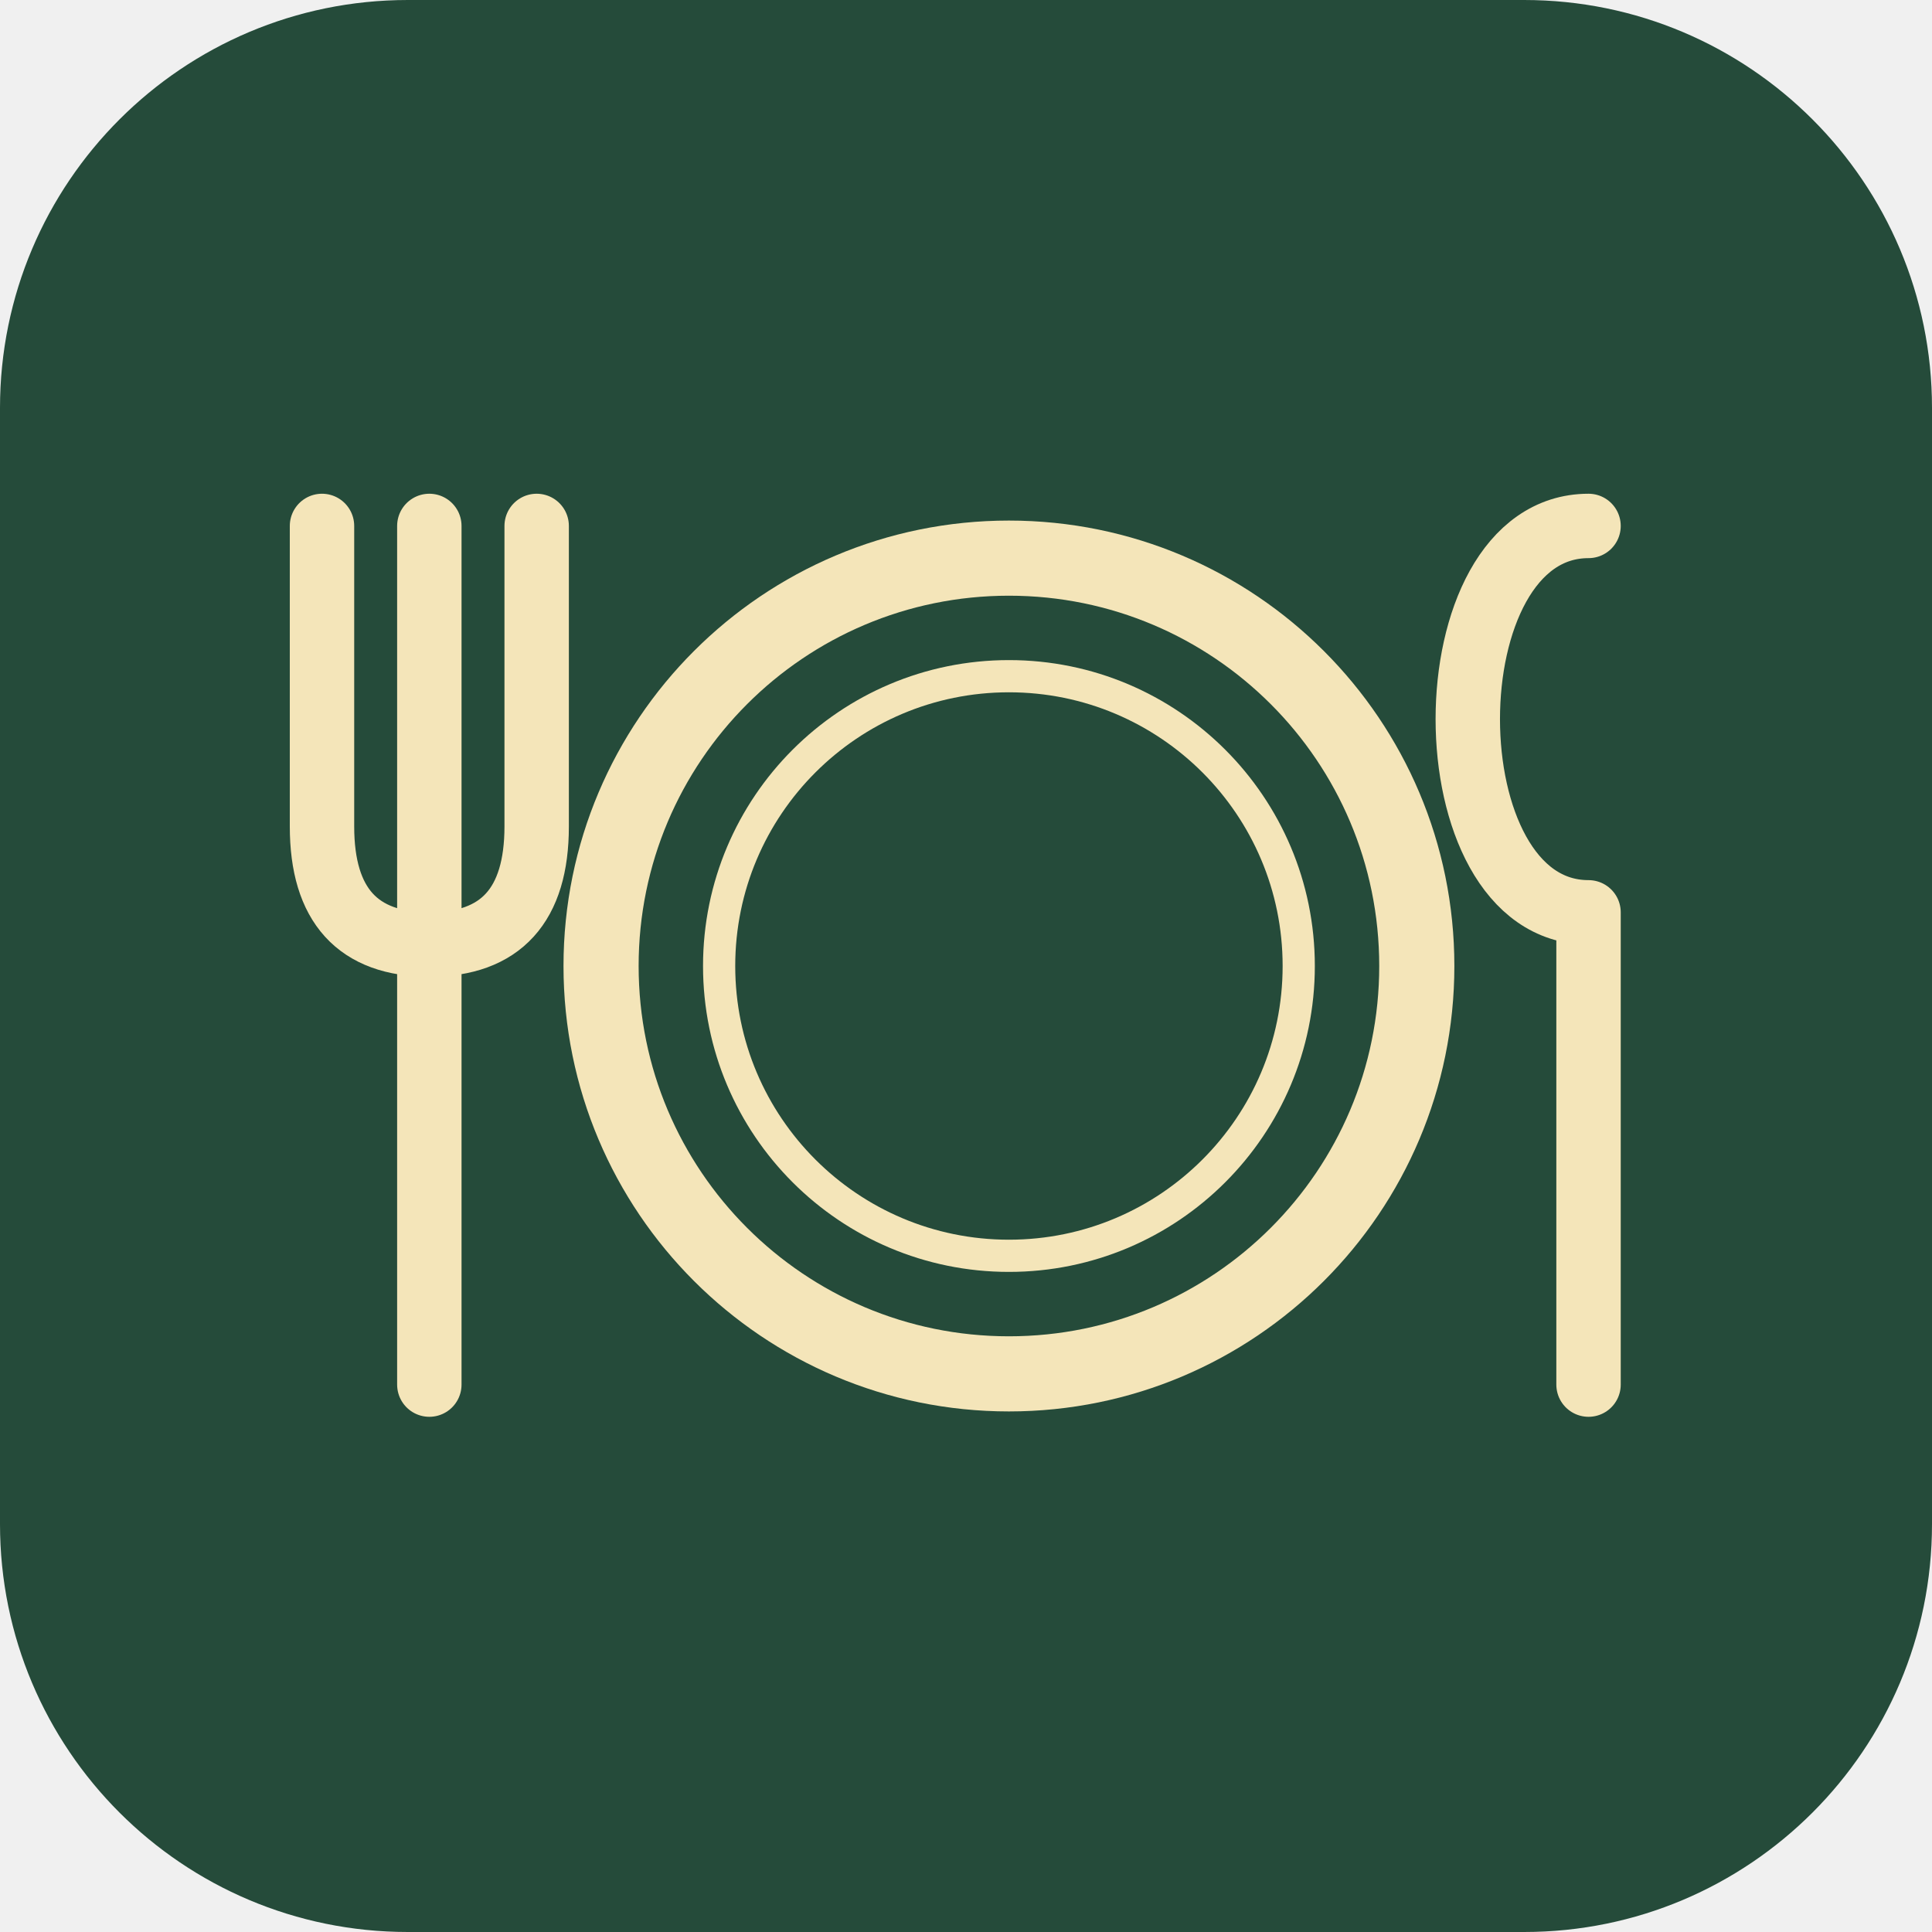
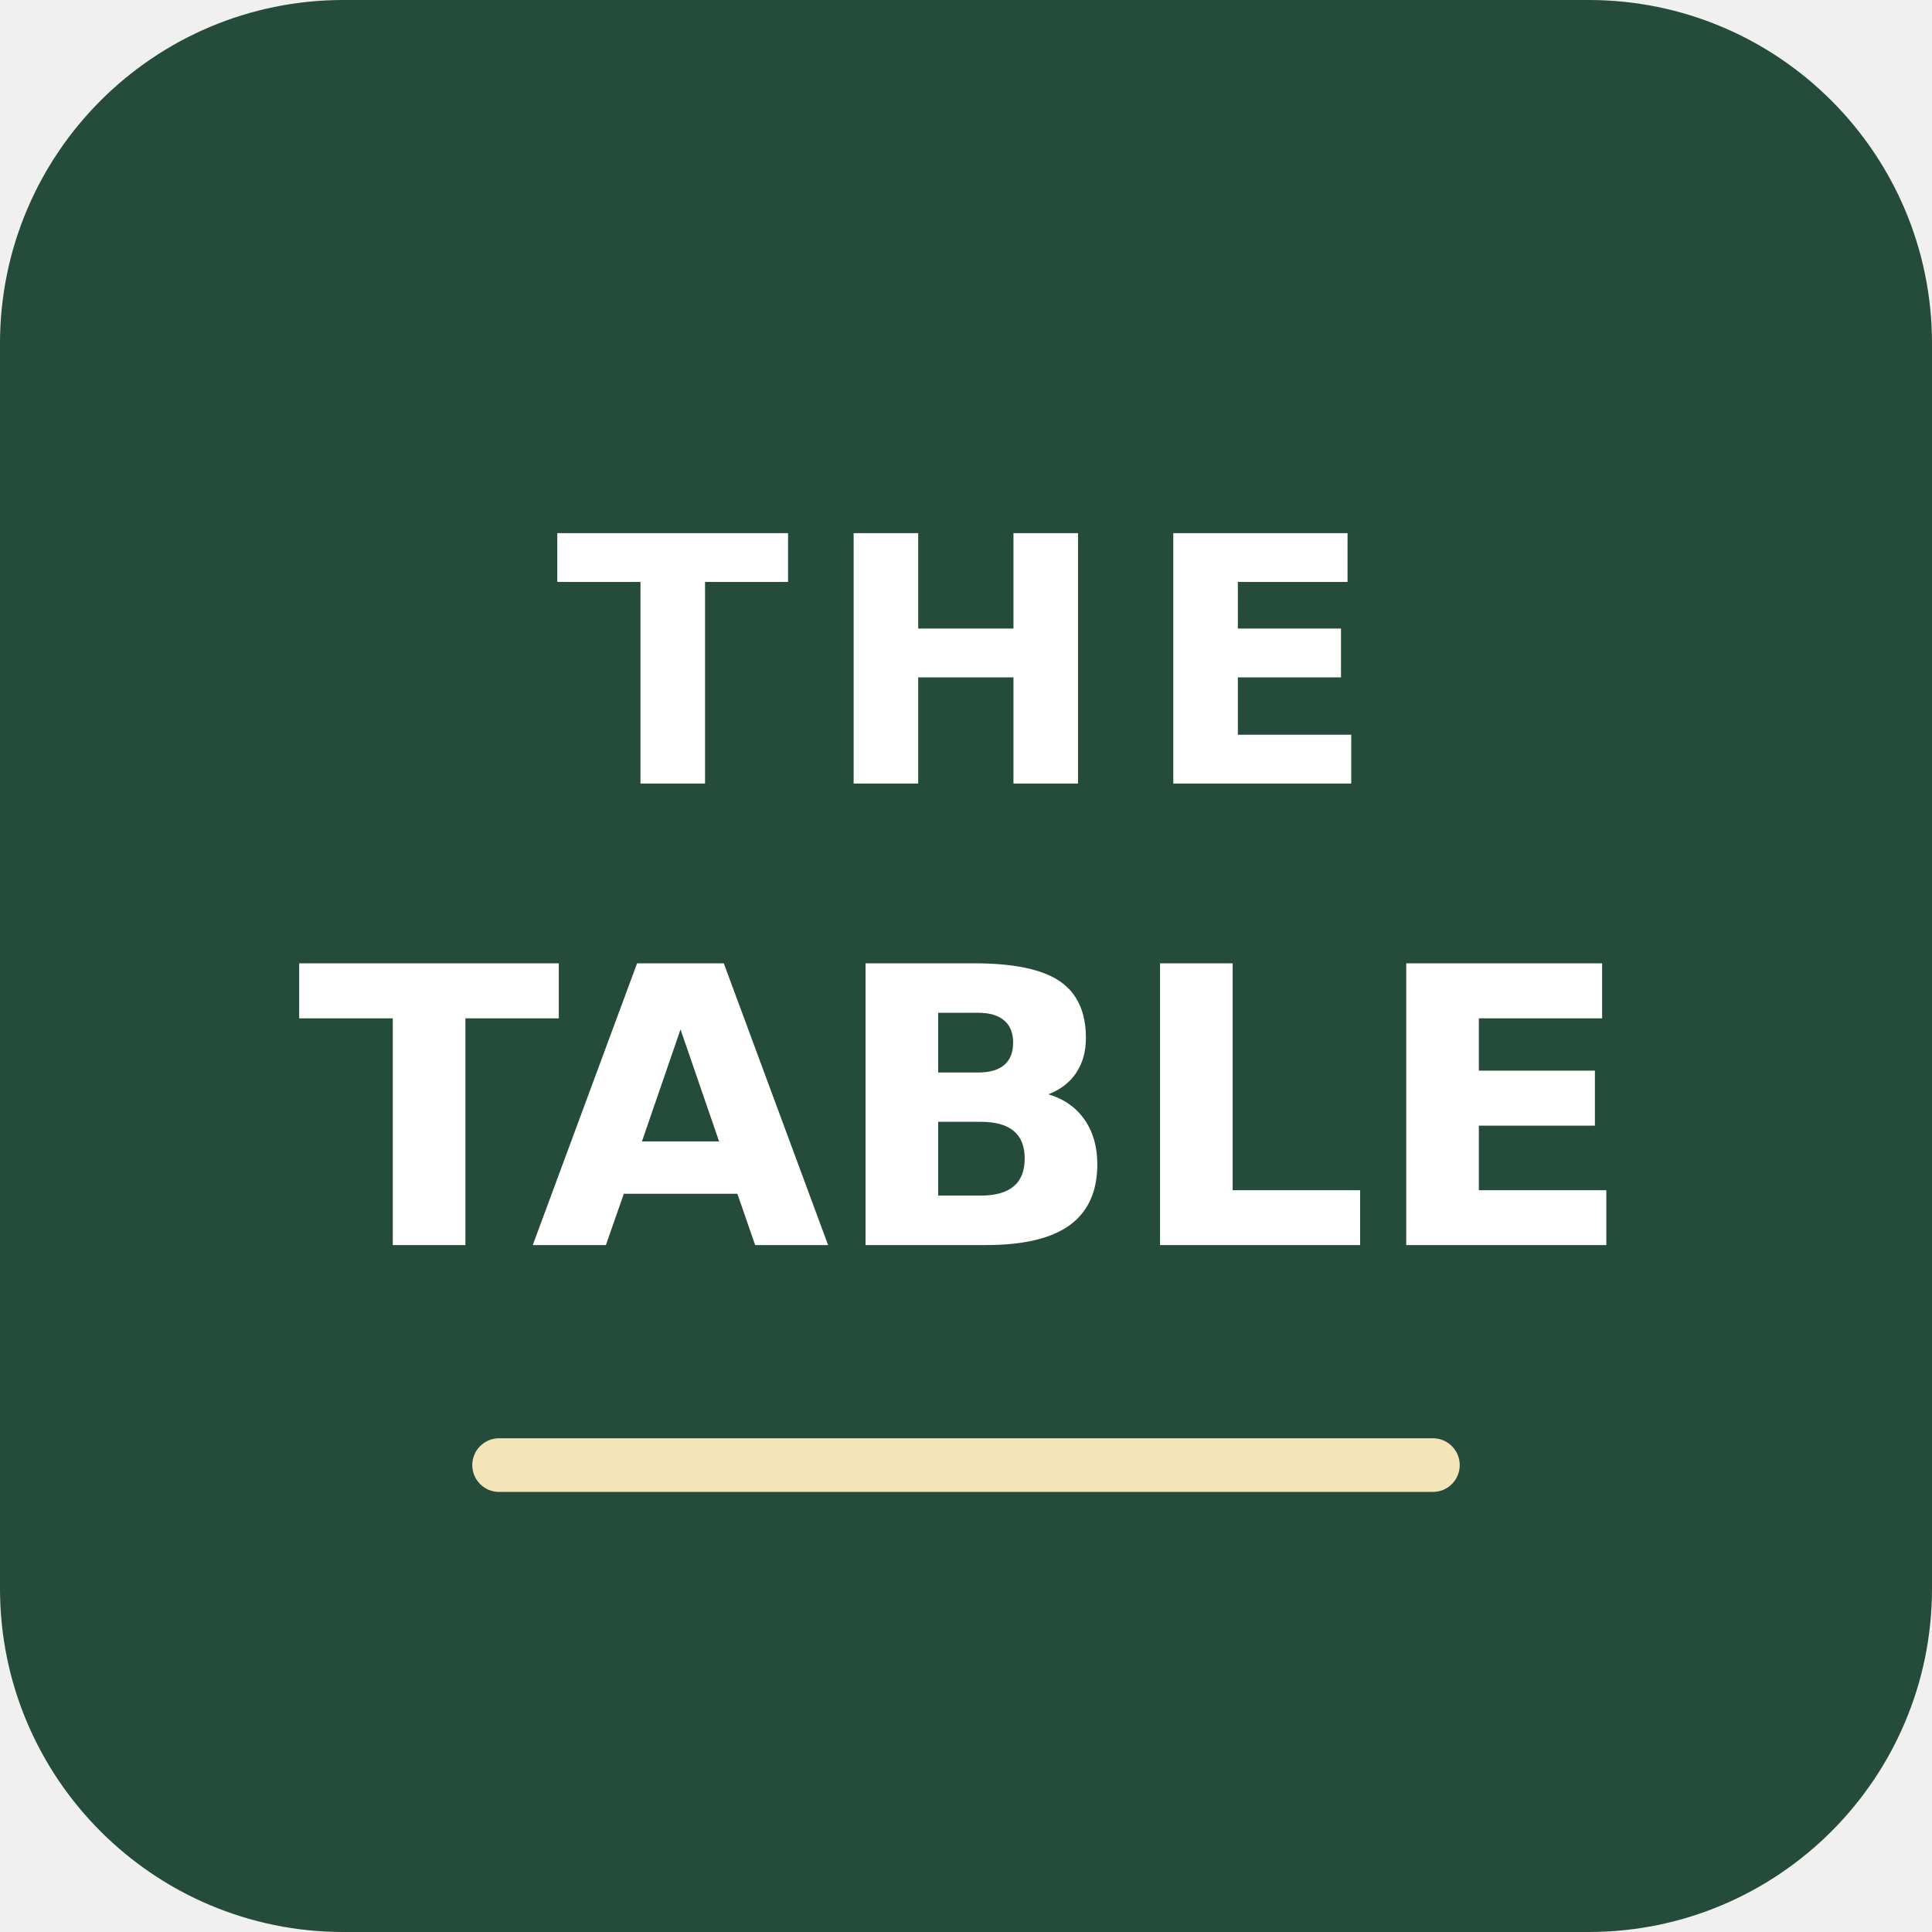
<svg xmlns="http://www.w3.org/2000/svg" viewBox="0 0 180 180">
-   <rect width="180" height="180" rx="38" fill="#254b3a" />
-   <circle cx="94" cy="90" r="38" fill="none" stroke="#f4e5b9" stroke-width="7" />
-   <circle cx="94" cy="90" r="27" fill="none" stroke="#f4e5b9" stroke-width="3" />
-   <path d="M30 49v28q0 11 10 11t10-11V49M40 49v80M148 49c-15 0-15 36 0 36v44" fill="none" stroke="#f4e5b9" stroke-width="6" stroke-linecap="round" stroke-linejoin="round" />
+   <rect width="180" height="180" rx="32" fill="#254b3a" />
+   <text x="90" y="73" text-anchor="middle" fill="#ffffff" font-family="DejaVu Sans,Arial,sans-serif" font-size="32" font-weight="700" letter-spacing="3">THE</text>
+   <text x="90" y="116" text-anchor="middle" fill="#ffffff" font-family="DejaVu Sans,Arial,sans-serif" font-size="36" font-weight="700">TABLE</text>
+   <rect x="44" y="134" width="92" height="5" rx="2.5" fill="#f4e5b9" />
</svg>
